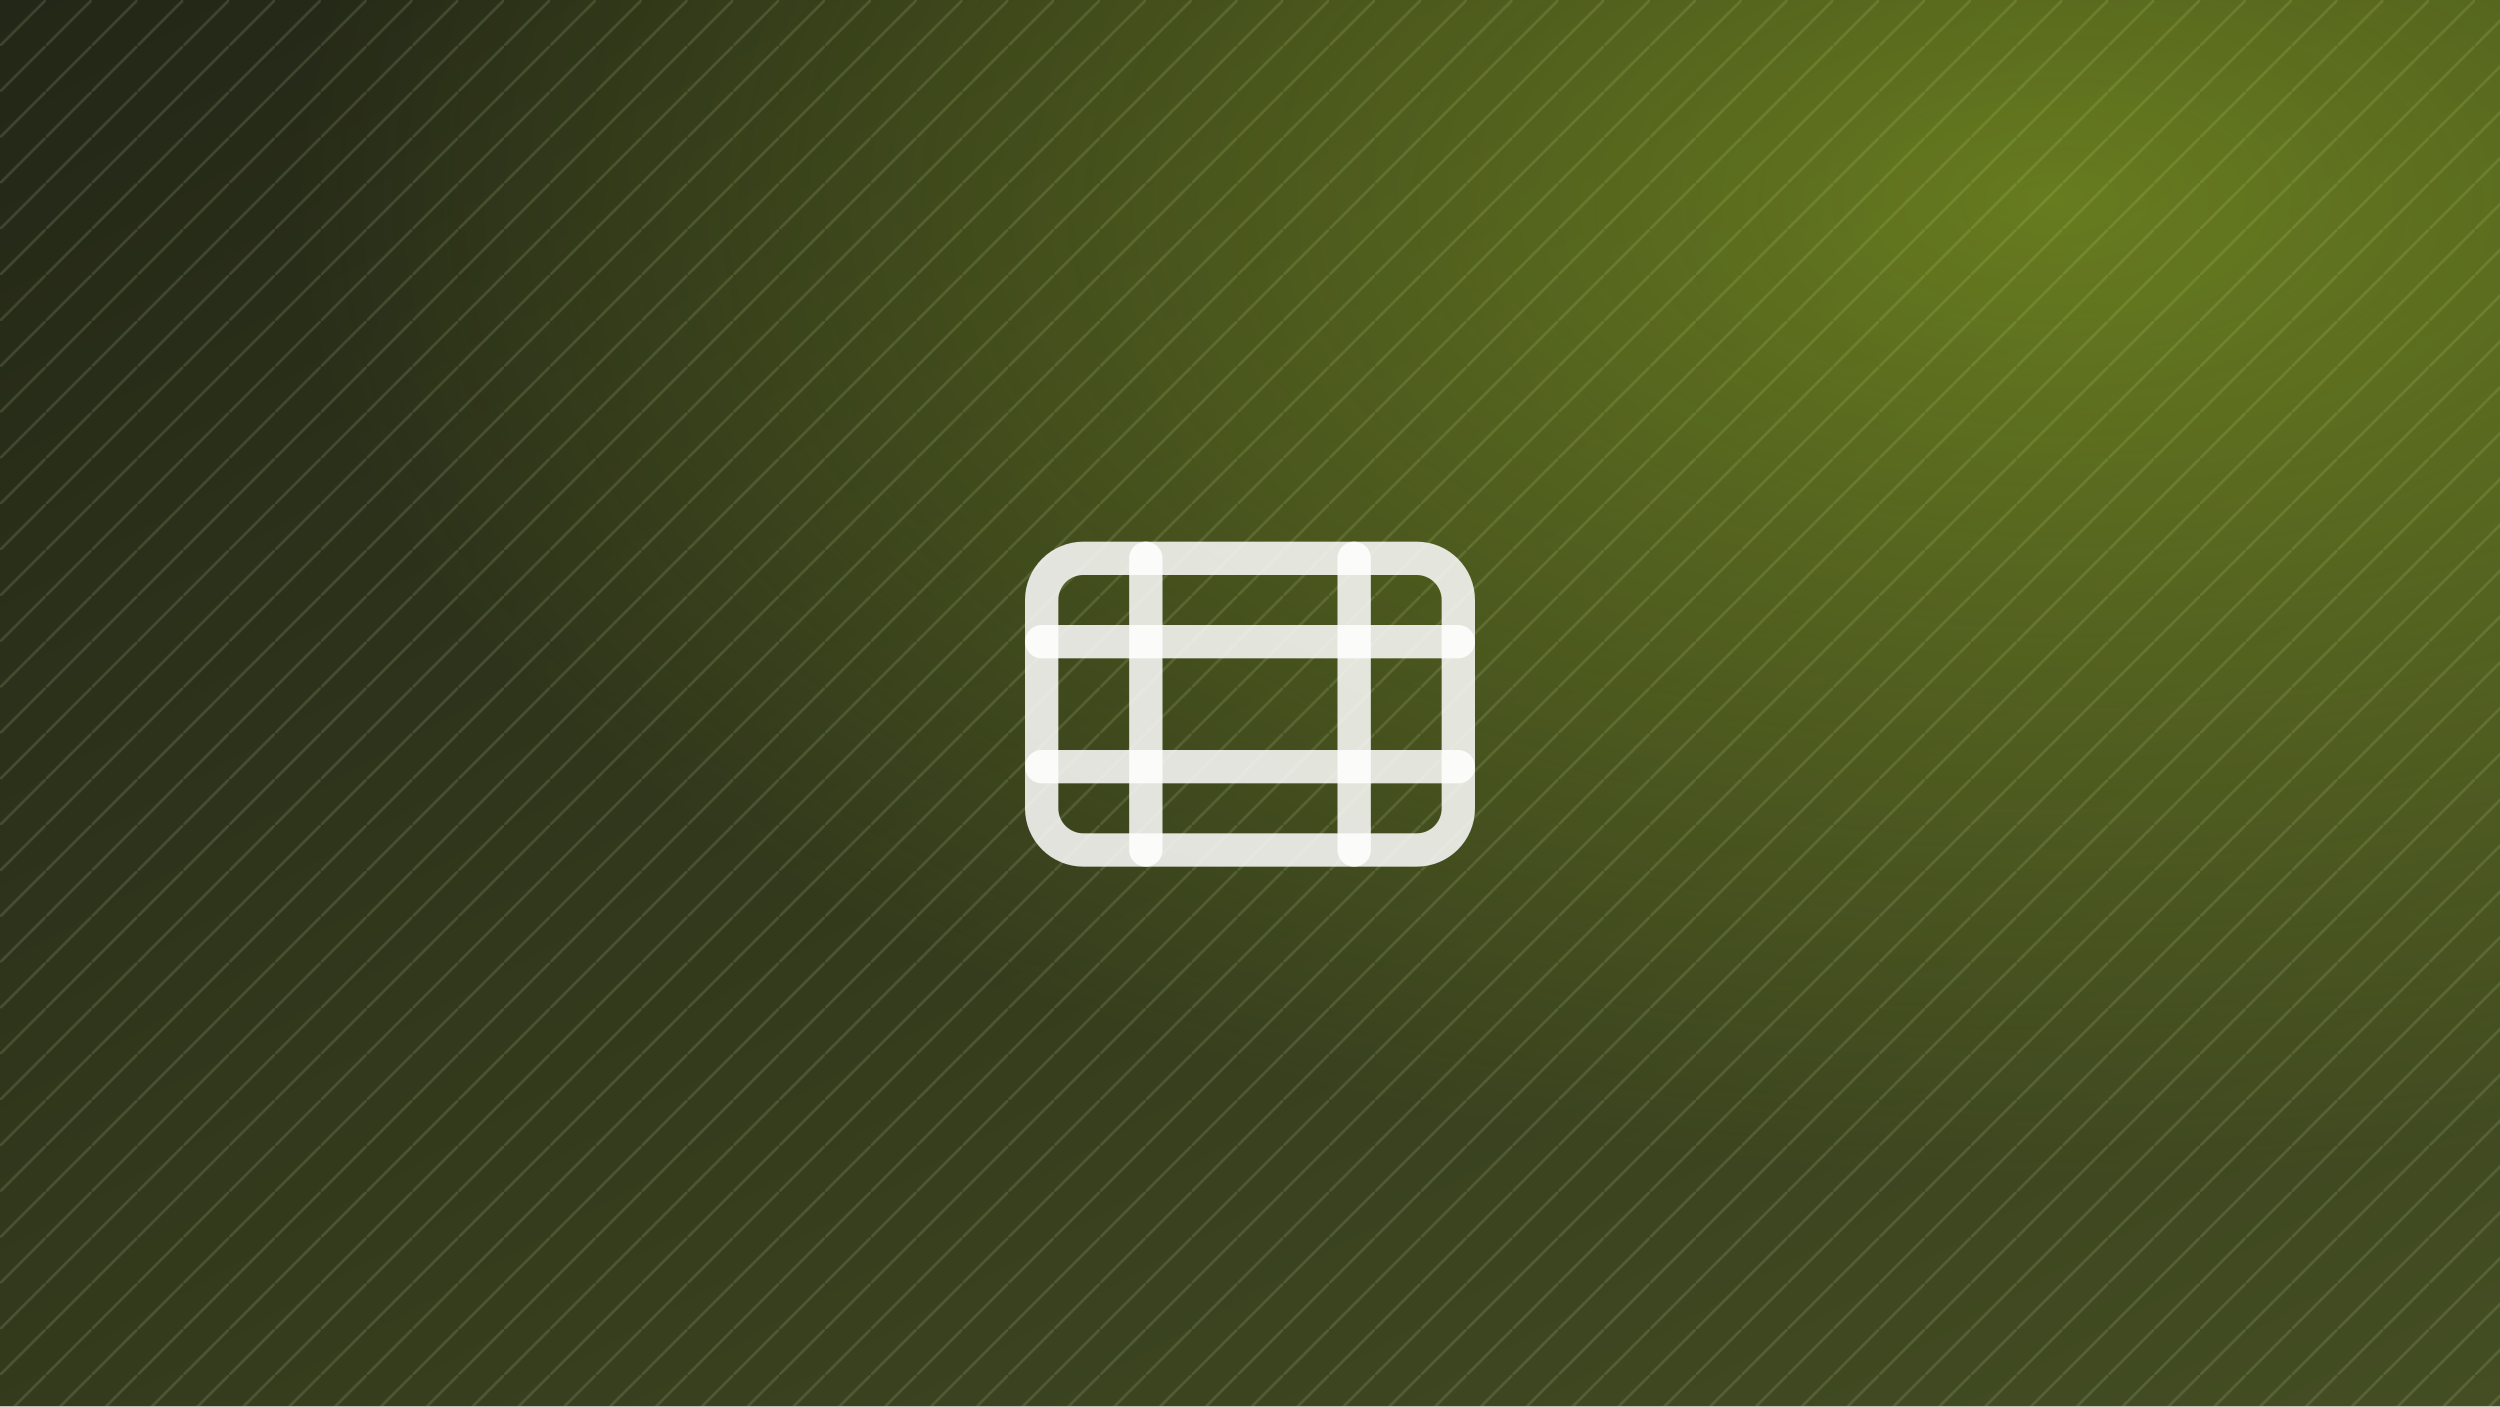
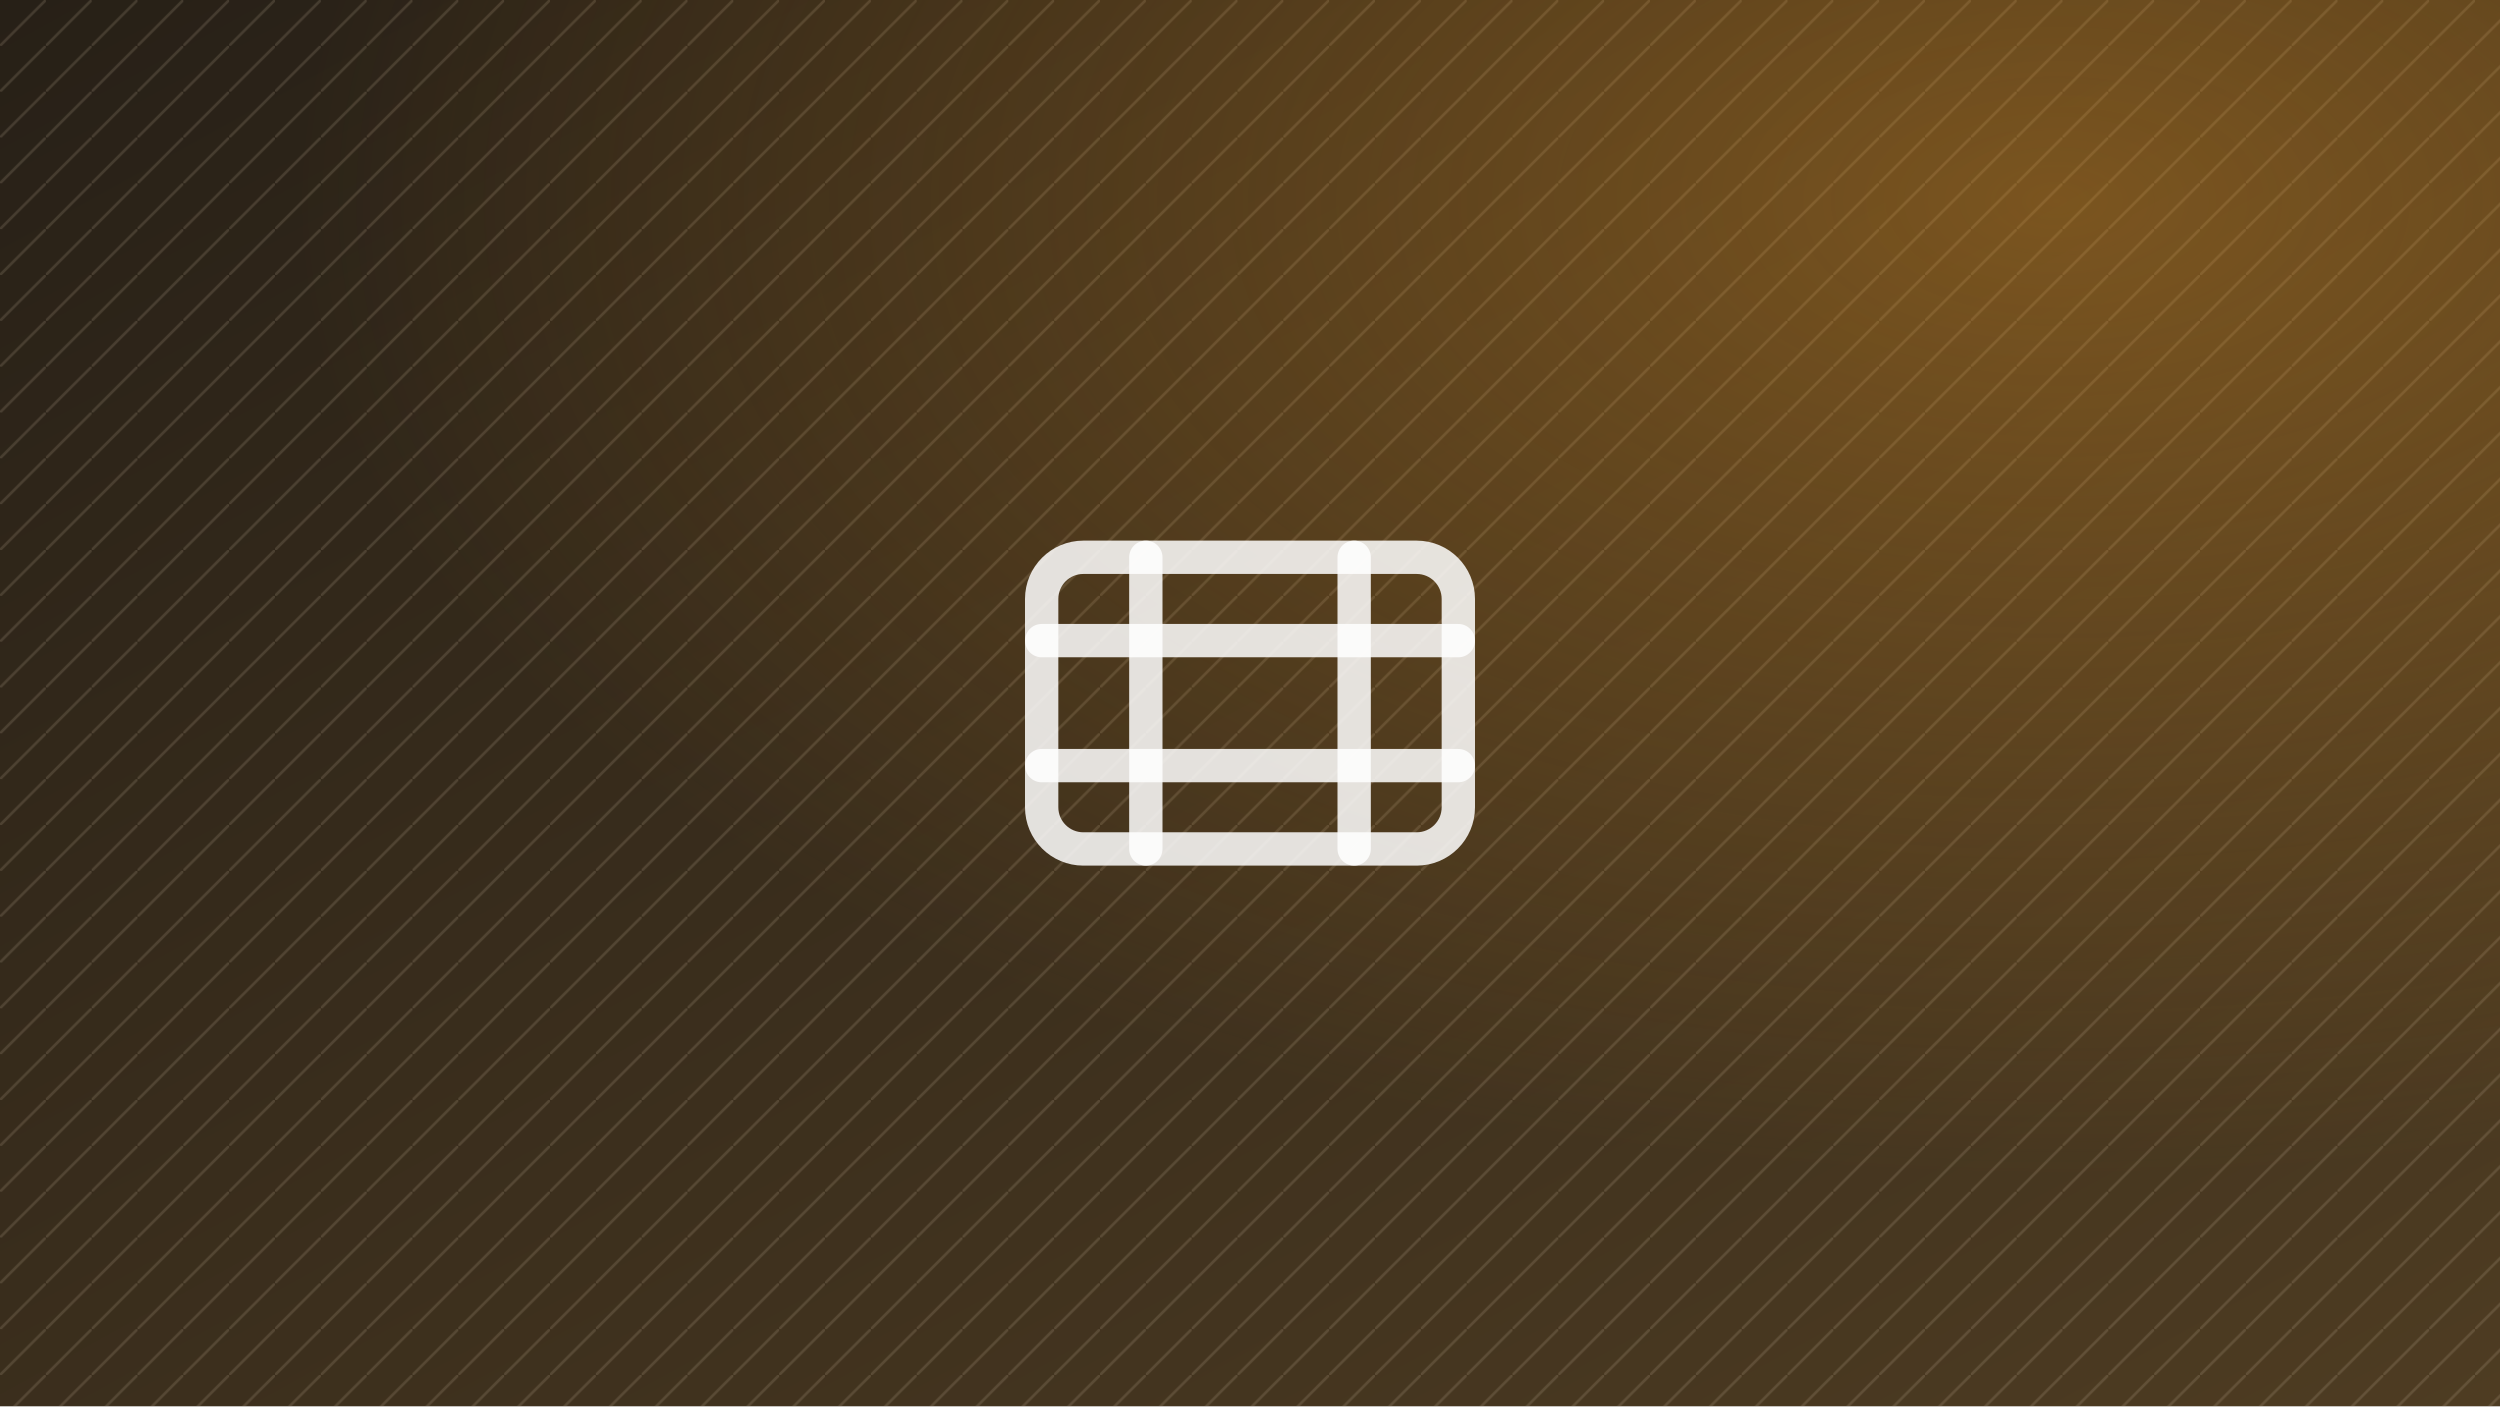
<svg xmlns="http://www.w3.org/2000/svg" viewBox="0 0 1200 675" width="1200" height="675" role="img" aria-label="Leaving Mahroni">
  <defs>
    <linearGradient id="bg" x1="0" y1="0" x2="1" y2="1">
-       <stop offset="0" stop-color="hsl(73 26% 12%)" />
-       <stop offset="1" stop-color="hsl(73 39% 22%)" />
+       <stop offset="0" stop-color="hsl(35 26% 12%)" />
+       <stop offset="1" stop-color="hsl(35 39% 22%)" />
    </linearGradient>
    <radialGradient id="glow" cx="82%" cy="14%" r="70%">
-       <stop offset="0" stop-color="hsl(73 79% 52% / 0.38)" />
-       <stop offset="1" stop-color="hsl(73 79% 52% / 0.38)" stop-opacity="0" />
+       <stop offset="0" stop-color="hsl(35 79% 52% / 0.38)" />
+       <stop offset="1" stop-color="hsl(35 79% 52% / 0.38)" stop-opacity="0" />
    </radialGradient>
    <pattern id="p" width="22" height="22" patternUnits="userSpaceOnUse">
-       <path d="M-2 24 24-2" stroke="hsl(73 35% 75% / 0.16)" stroke-width="1.3" />
+       <path d="M-2 24 24-2" stroke="hsl(35 35% 75% / 0.16)" stroke-width="1.3" />
    </pattern>
  </defs>
  <rect width="1200" height="675" fill="url(#bg)" />
  <rect width="1200" height="675" fill="url(#p)" />
  <rect width="1200" height="675" fill="url(#glow)" />
-   <g transform="translate(480 218) scale(10)" fill="none" stroke="#fff" stroke-opacity="0.85" stroke-width="1.6" stroke-linecap="round" stroke-linejoin="round" color="#fff">
+   <g transform="translate(480 217.5) scale(10)" fill="none" stroke="#fff" stroke-opacity="0.85" stroke-width="1.6" stroke-linecap="round" stroke-linejoin="round" color="#fff">
    <rect x="2" y="5" width="20" height="14" rx="2" />
    <path d="M2 9h20M2 15h20" />
    <path d="M7 5v14M17 5v14" />
  </g>
</svg>
